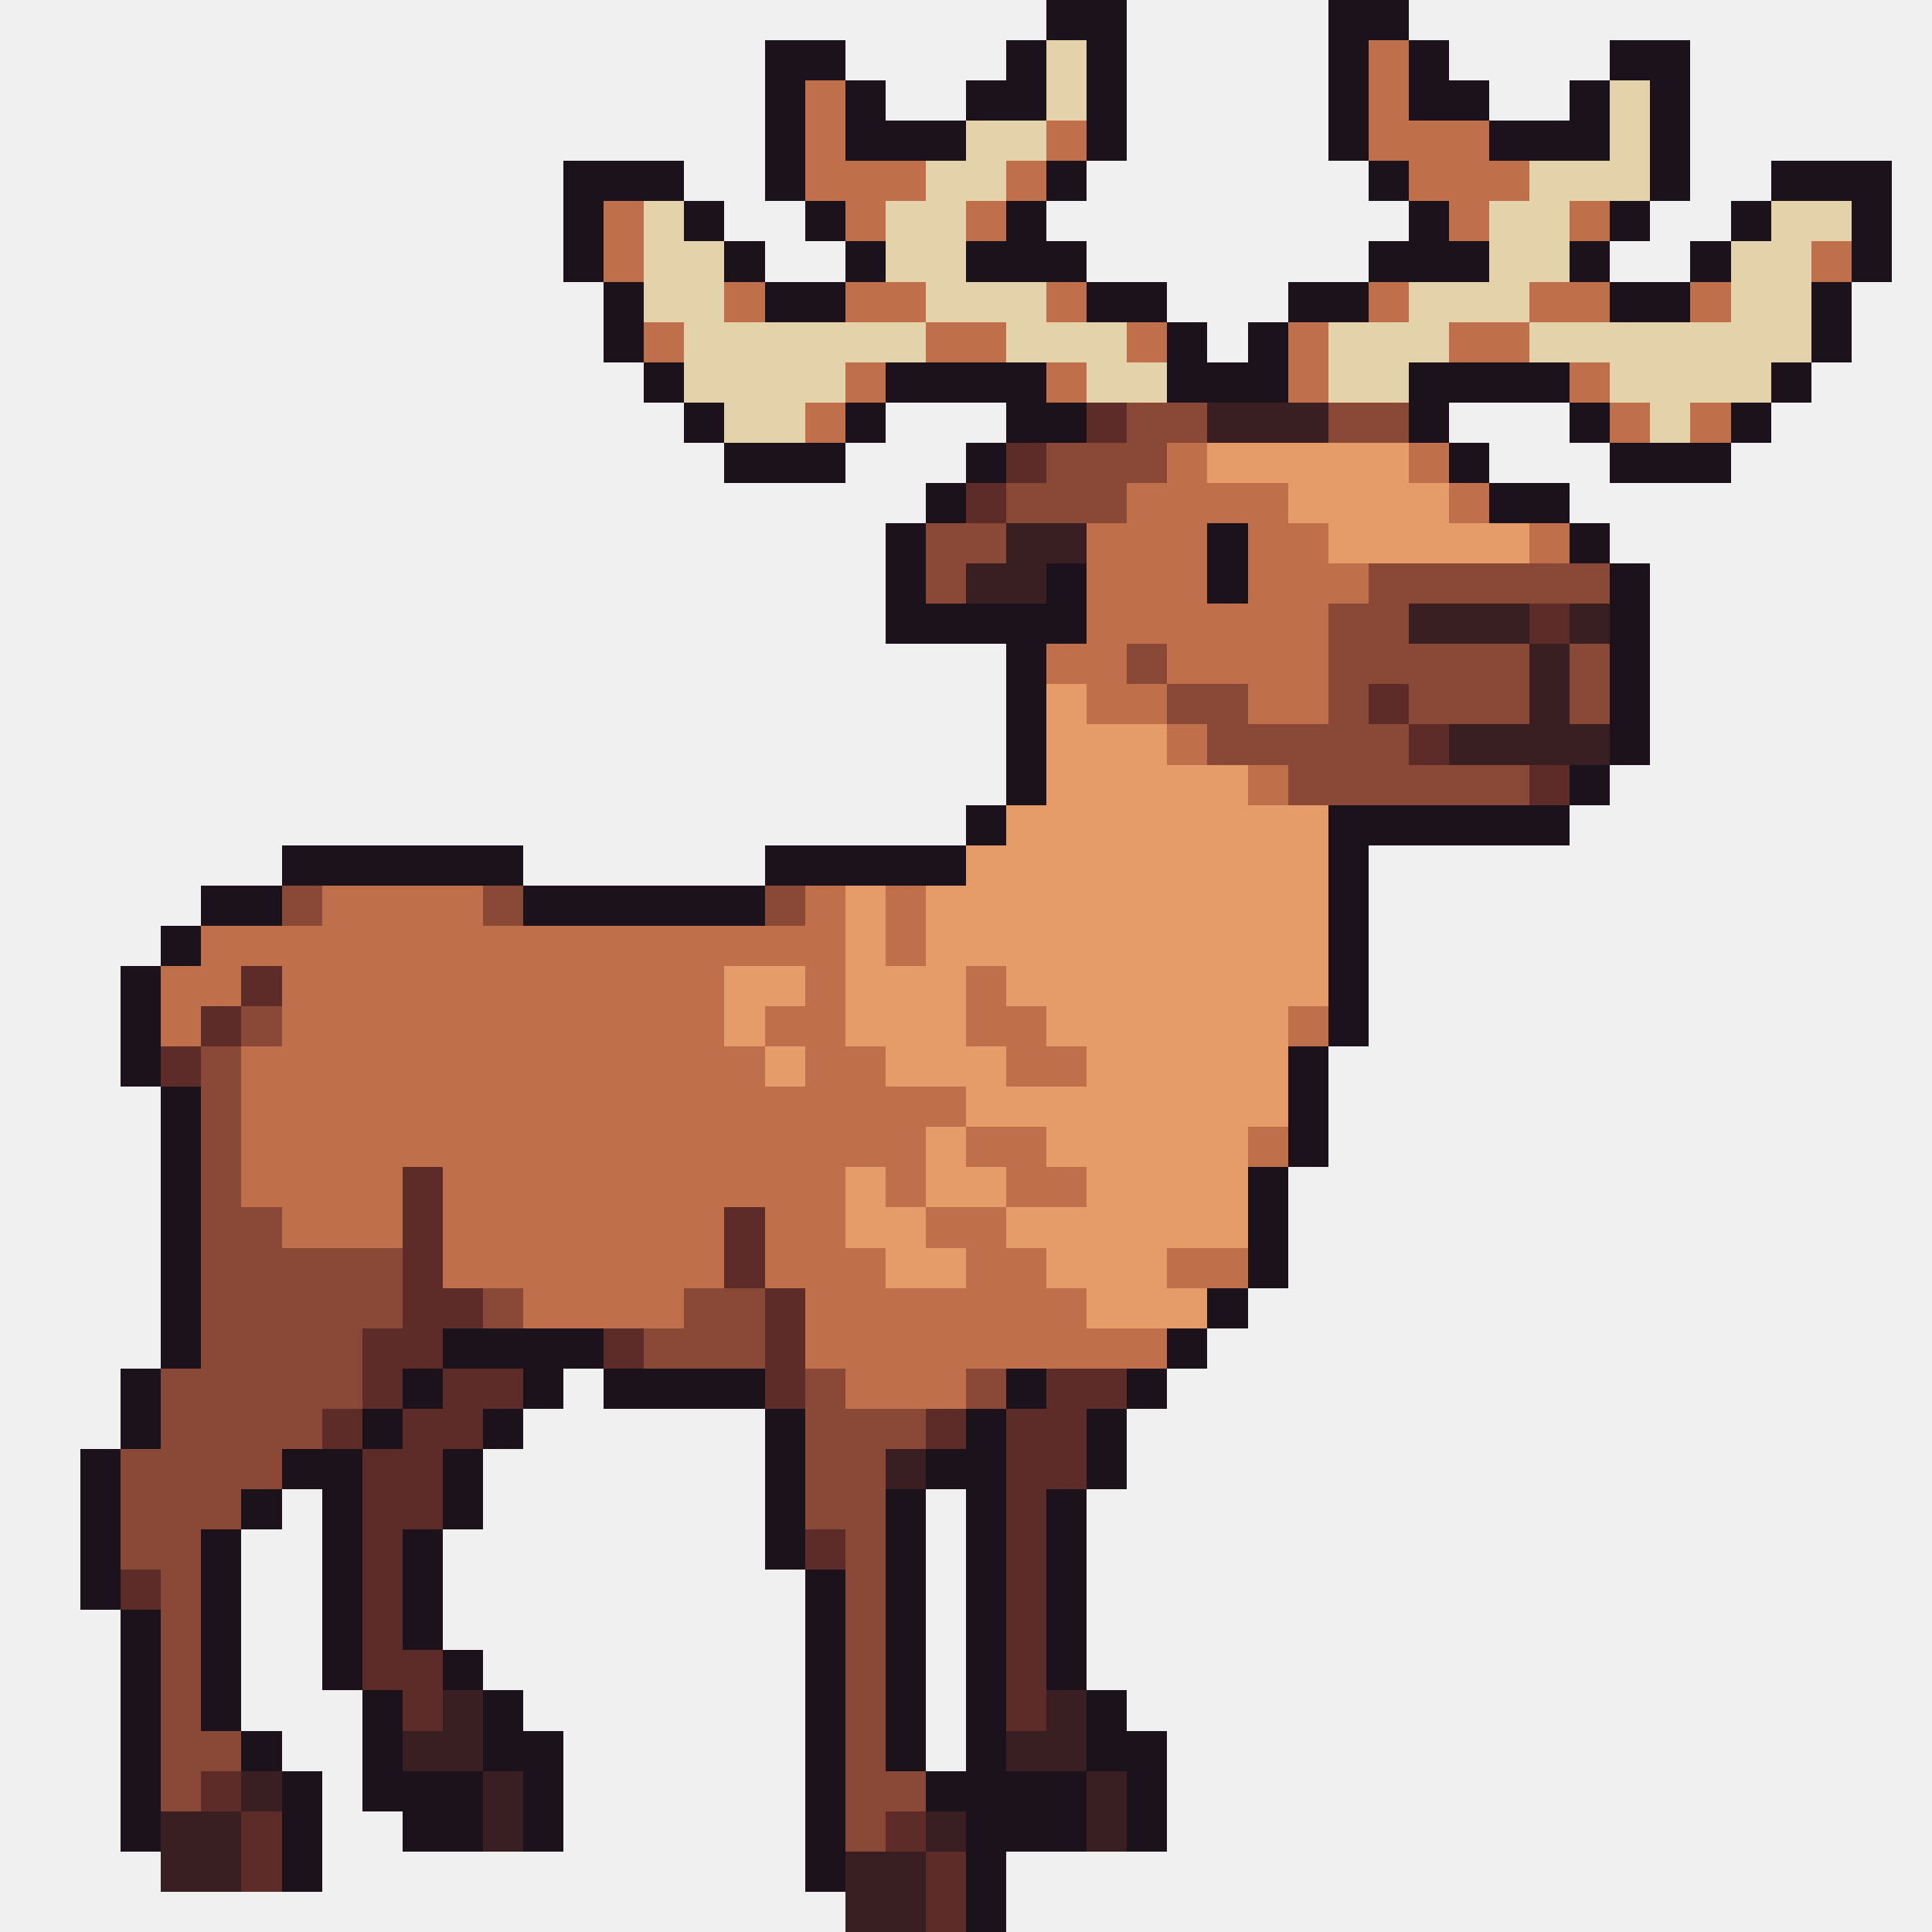
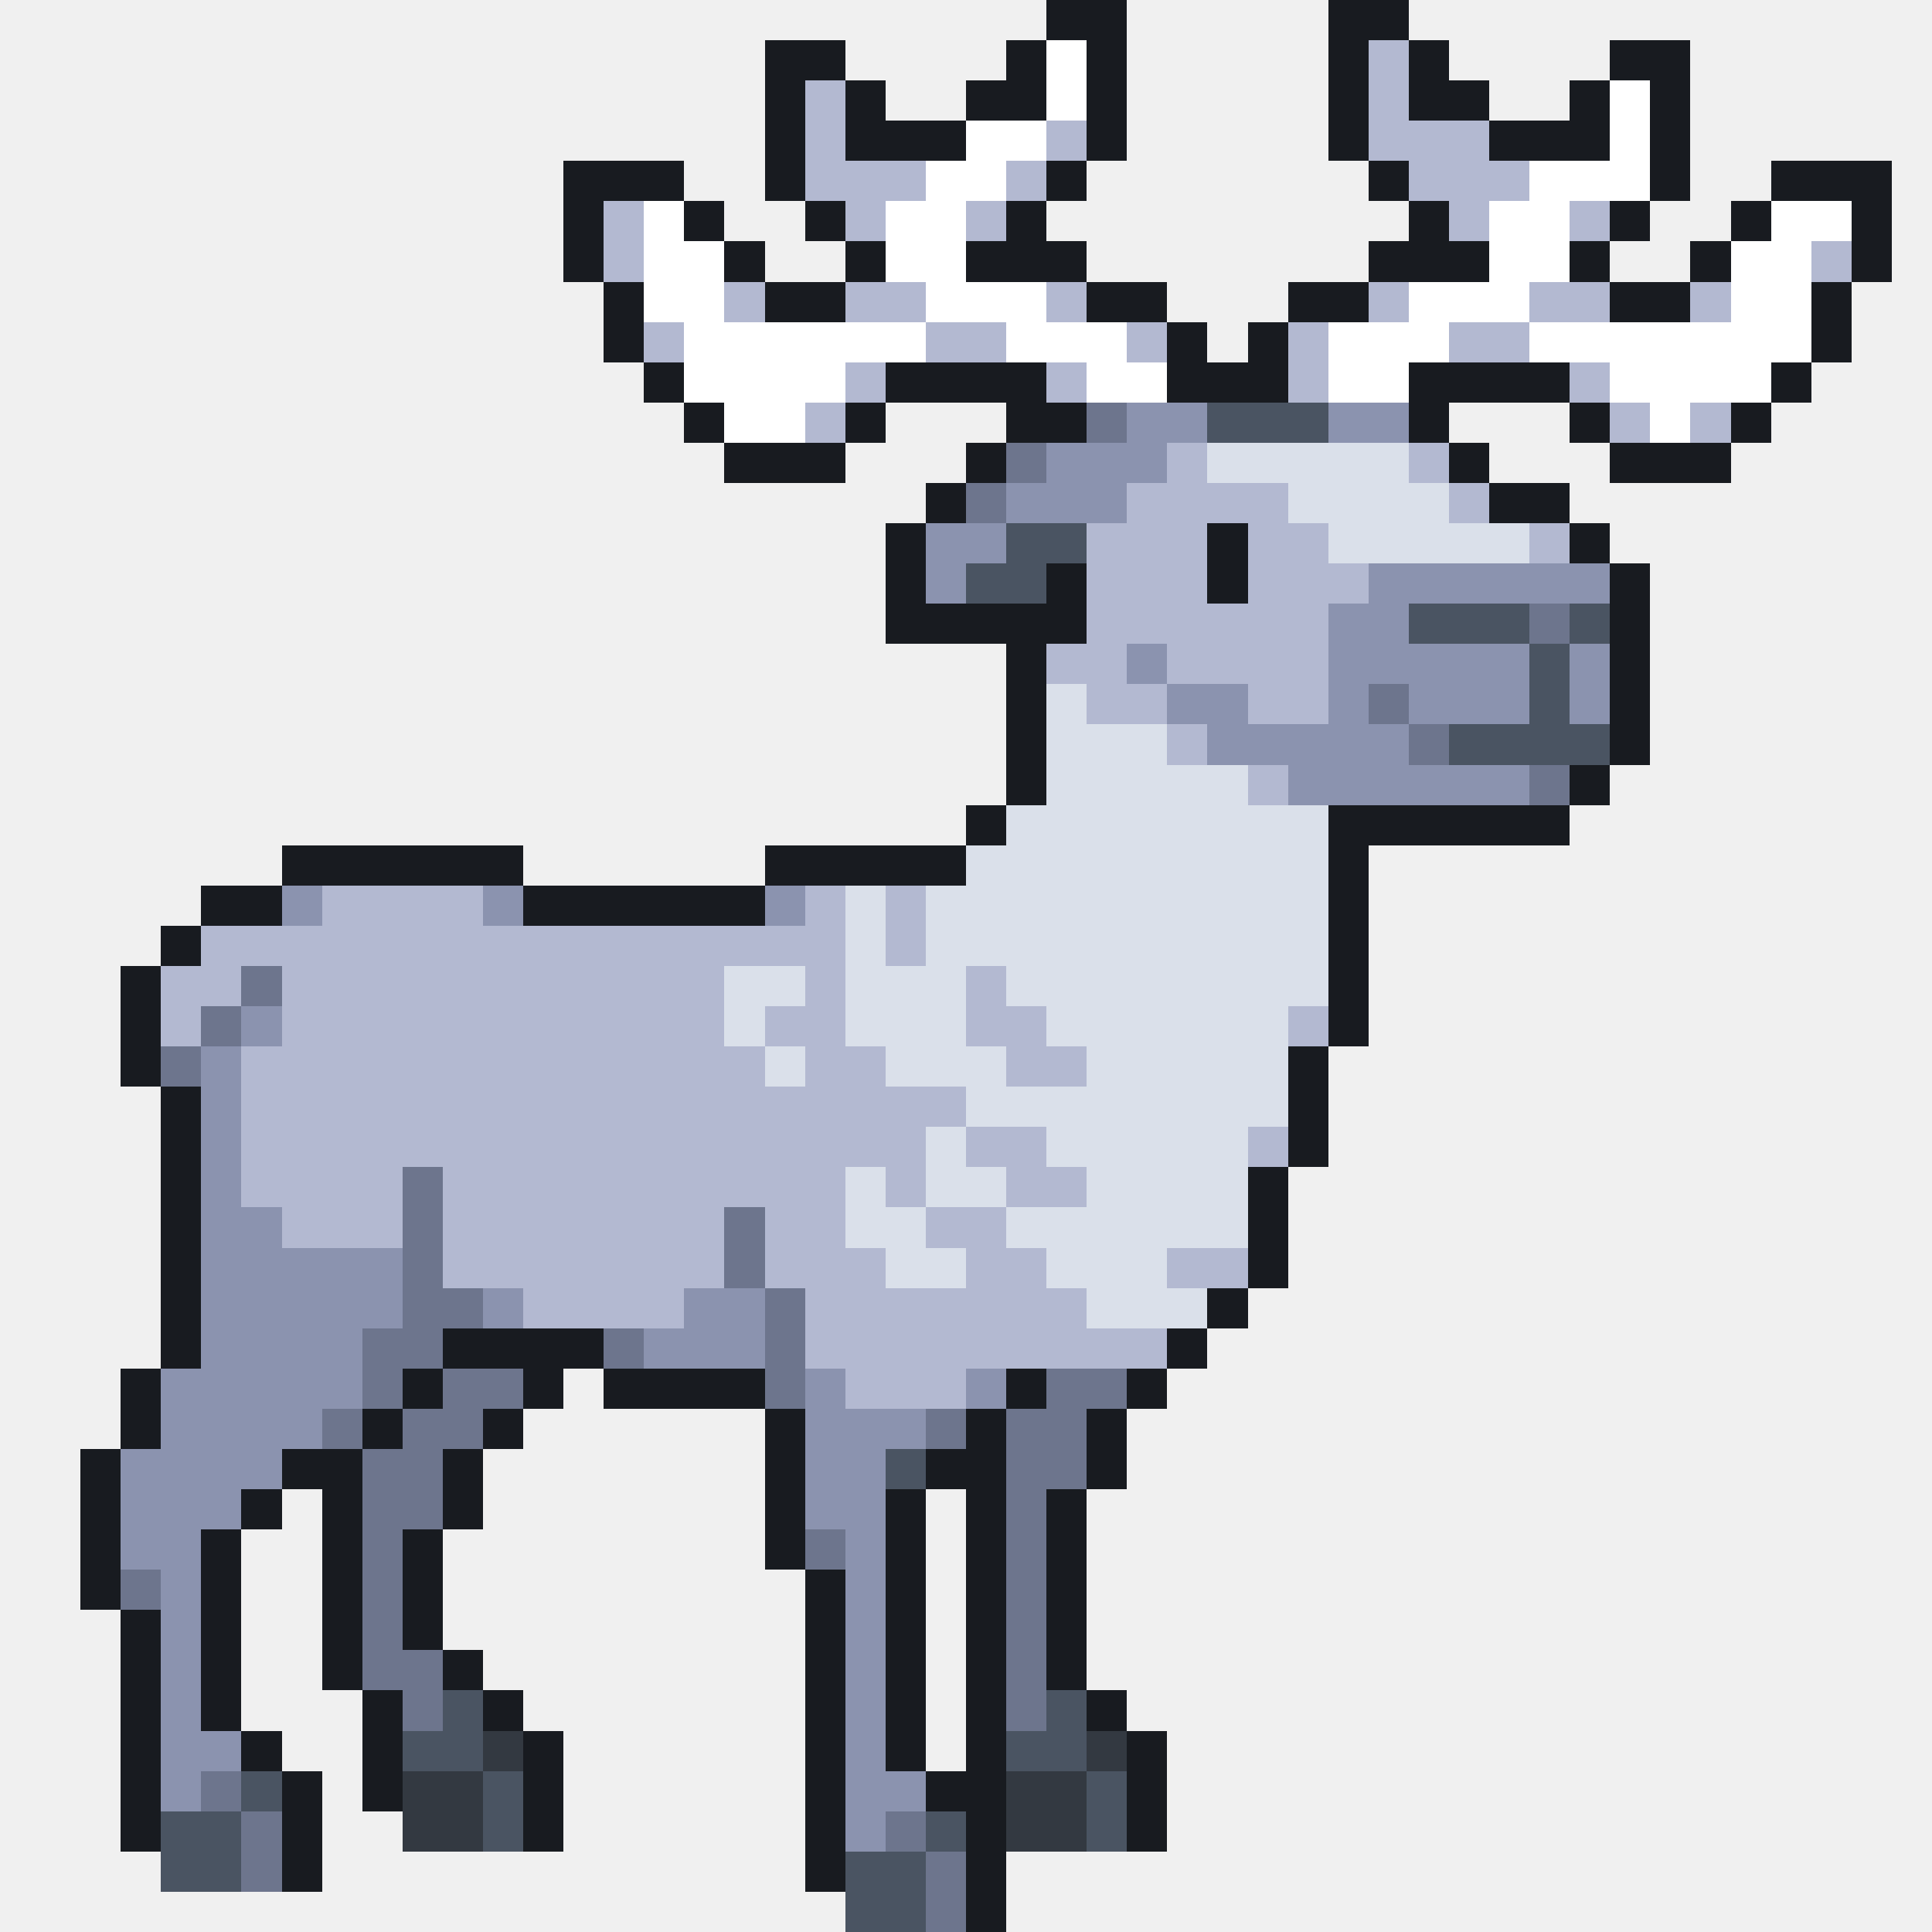
<svg xmlns="http://www.w3.org/2000/svg" viewBox="0 -0.5 48 48" shape-rendering="crispEdges">
-   <path stroke="#1c121c" d="M26 0h2M33 0h2M19 1h2M25 1h1M27 1h1M33 1h1M35 1h1M40 1h2M19 2h1M21 2h1M24 2h2M27 2h1M33 2h1M35 2h2M39 2h1M41 2h1M19 3h1M21 3h3M27 3h1M33 3h1M37 3h3M41 3h1M14 4h3M19 4h1M26 4h1M34 4h1M41 4h1M44 4h3M14 5h1M17 5h1M20 5h1M25 5h1M35 5h1M40 5h1M43 5h1M46 5h1M14 6h1M18 6h1M21 6h1M24 6h3M34 6h3M39 6h1M42 6h1M46 6h1M15 7h1M19 7h2M27 7h2M32 7h2M40 7h2M45 7h1M15 8h1M29 8h1M31 8h1M45 8h1M16 9h1M22 9h4M29 9h3M35 9h4M44 9h1M17 10h1M21 10h1M25 10h2M35 10h1M39 10h1M43 10h1M18 11h3M24 11h1M36 11h1M40 11h3M23 12h1M37 12h2M22 13h1M30 13h1M39 13h1M22 14h1M26 14h1M30 14h1M40 14h1M22 15h5M40 15h1M25 16h1M40 16h1M25 17h1M40 17h1M25 18h1M40 18h1M25 19h1M39 19h1M24 20h1M33 20h6M7 21h6M19 21h5M33 21h1M5 22h2M13 22h6M33 22h1M4 23h1M33 23h1M3 24h1M33 24h1M3 25h1M33 25h1M3 26h1M32 26h1M4 27h1M32 27h1M4 28h1M32 28h1M4 29h1M31 29h1M4 30h1M31 30h1M4 31h1M31 31h1M4 32h1M30 32h1M4 33h1M11 33h4M29 33h1M3 34h1M10 34h1M13 34h1M15 34h4M25 34h1M28 34h1M3 35h1M9 35h1M12 35h1M19 35h1M24 35h1M27 35h1M2 36h1M7 36h2M11 36h1M19 36h1M23 36h2M27 36h1M2 37h1M6 37h1M8 37h1M11 37h1M19 37h1M22 37h1M24 37h1M26 37h1M2 38h1M5 38h1M8 38h1M10 38h1M19 38h1M22 38h1M24 38h1M26 38h1M2 39h1M5 39h1M8 39h1M10 39h1M20 39h1M22 39h1M24 39h1M26 39h1M3 40h1M5 40h1M8 40h1M10 40h1M20 40h1M22 40h1M24 40h1M26 40h1M3 41h1M5 41h1M8 41h1M11 41h1M20 41h1M22 41h1M24 41h1M26 41h1M3 42h1M5 42h1M9 42h1M12 42h1M20 42h1M22 42h1M24 42h1M27 42h1M3 43h1M6 43h1M9 43h1M12 43h2M20 43h1M22 43h1M24 43h1M27 43h2M3 44h1M7 44h1M9 44h3M13 44h1M20 44h1M23 44h4M28 44h1M3 45h1M7 45h1M10 45h2M13 45h1M20 45h1M24 45h3M28 45h1M7 46h1M20 46h1M24 46h1M24 47h1" />
-   <path stroke="#e4d2aa" d="M26 1h1M26 2h1M40 2h1M24 3h2M40 3h1M23 4h2M38 4h3M16 5h1M22 5h2M37 5h2M44 5h2M16 6h2M22 6h2M37 6h2M43 6h2M16 7h2M23 7h3M35 7h3M43 7h2M17 8h6M25 8h3M33 8h3M38 8h7M17 9h4M27 9h2M33 9h2M40 9h4M18 10h2M41 10h1" />
-   <path stroke="#bf6f4a" d="M34 1h1M20 2h1M34 2h1M20 3h1M26 3h1M34 3h3M20 4h3M25 4h1M35 4h3M15 5h1M21 5h1M24 5h1M36 5h1M39 5h1M15 6h1M45 6h1M18 7h1M21 7h2M26 7h1M34 7h1M38 7h2M42 7h1M16 8h1M23 8h2M28 8h1M32 8h1M36 8h2M21 9h1M26 9h1M32 9h1M39 9h1M20 10h1M40 10h1M42 10h1M29 11h1M35 11h1M28 12h4M36 12h1M27 13h3M31 13h2M38 13h1M27 14h3M31 14h3M27 15h6M26 16h2M29 16h4M27 17h2M31 17h2M29 18h1M31 19h1M8 22h4M20 22h1M22 22h1M5 23h16M22 23h1M4 24h2M7 24h11M20 24h1M24 24h1M4 25h1M7 25h11M19 25h2M24 25h2M32 25h1M6 26h13M20 26h2M25 26h2M6 27h18M6 28h17M24 28h2M31 28h1M6 29h4M11 29h10M22 29h1M25 29h2M7 30h3M11 30h7M19 30h2M23 30h2M11 31h7M19 31h3M24 31h2M29 31h2M13 32h4M20 32h7M20 33h9M21 34h3" />
-   <path stroke="#5d2c28" d="M27 10h1M25 11h1M24 12h1M38 15h1M34 17h1M35 18h1M38 19h1M6 24h1M5 25h1M4 26h1M10 29h1M10 30h1M18 30h1M10 31h1M18 31h1M10 32h2M19 32h1M9 33h2M15 33h1M19 33h1M9 34h1M11 34h2M19 34h1M26 34h2M8 35h1M10 35h2M23 35h1M25 35h2M9 36h2M25 36h2M9 37h2M25 37h1M9 38h1M20 38h1M25 38h1M3 39h1M9 39h1M25 39h1M9 40h1M25 40h1M9 41h2M25 41h1M10 42h1M25 42h1M5 44h1M6 45h1M22 45h1M6 46h1M23 46h1M23 47h1" />
-   <path stroke="#8a4836" d="M28 10h2M33 10h2M26 11h3M25 12h3M23 13h2M23 14h1M34 14h6M33 15h2M28 16h1M33 16h5M39 16h1M29 17h2M33 17h1M35 17h3M39 17h1M30 18h5M32 19h6M7 22h1M12 22h1M19 22h1M6 25h1M5 26h1M5 27h1M5 28h1M5 29h1M5 30h2M5 31h5M5 32h5M12 32h1M17 32h2M5 33h4M16 33h3M4 34h5M20 34h1M24 34h1M4 35h4M20 35h3M3 36h4M20 36h2M3 37h3M20 37h2M3 38h2M21 38h1M4 39h1M21 39h1M4 40h1M21 40h1M4 41h1M21 41h1M4 42h1M21 42h1M4 43h2M21 43h1M4 44h1M21 44h2M21 45h1" />
-   <path stroke="#391f21" d="M30 10h3M25 13h2M24 14h2M35 15h3M39 15h1M38 16h1M38 17h1M36 18h4M22 36h1M11 42h1M26 42h1M10 43h2M25 43h2M6 44h1M12 44h1M27 44h1M4 45h2M12 45h1M23 45h1M27 45h1M4 46h2M21 46h2M21 47h2" />
-   <path stroke="#e69c69" d="M30 11h5M32 12h4M33 13h5M26 17h1M26 18h3M26 19h5M25 20h8M24 21h9M21 22h1M23 22h10M21 23h1M23 23h10M18 24h2M21 24h3M25 24h8M18 25h1M21 25h3M26 25h6M19 26h1M22 26h3M27 26h5M24 27h8M23 28h1M26 28h5M21 29h1M23 29h2M27 29h4M21 30h2M25 30h6M22 31h2M26 31h3M27 32h3" />
+   <path stroke="#181b20" d="M26 0h2M33 0h2M19 1h2M25 1h1M27 1h1M33 1h1M35 1h1M40 1h2M19 2h1M21 2h1M24 2h2M27 2h1M33 2h1M35 2h2M39 2h1M41 2h1M19 3h1M21 3h3M27 3h1M33 3h1M37 3h3M41 3h1M14 4h3M19 4h1M26 4h1M34 4h1M41 4h1M44 4h3M14 5h1M17 5h1M20 5h1M25 5h1M35 5h1M40 5h1M43 5h1M46 5h1M14 6h1M18 6h1M21 6h1M24 6h3M34 6h3M39 6h1M42 6h1M46 6h1M15 7h1M19 7h2M27 7h2M32 7h2M40 7h2M45 7h1M15 8h1M29 8h1M31 8h1M45 8h1M16 9h1M22 9h4M29 9h3M35 9h4M44 9h1M17 10h1M21 10h1M25 10h2M35 10h1M39 10h1M43 10h1M18 11h3M24 11h1M36 11h1M40 11h3M23 12h1M37 12h2M22 13h1M30 13h1M39 13h1M22 14h1M26 14h1M30 14h1M40 14h1M22 15h5M40 15h1M25 16h1M40 16h1M25 17h1M40 17h1M25 18h1M40 18h1M25 19h1M39 19h1M24 20h1M33 20h6M7 21h6M19 21h5M33 21h1M5 22h2M13 22h6M33 22h1M4 23h1M33 23h1M3 24h1M33 24h1M3 25h1M33 25h1M3 26h1M32 26h1M4 27h1M32 27h1M4 28h1M32 28h1M4 29h1M31 29h1M4 30h1M31 30h1M4 31h1M31 31h1M4 32h1M30 32h1M4 33h1M11 33h4M29 33h1M3 34h1M10 34h1M13 34h1M15 34h4M25 34h1M28 34h1M3 35h1M9 35h1M12 35h1M19 35h1M24 35h1M27 35h1M2 36h1M7 36h2M11 36h1M19 36h1M23 36h2M27 36h1M2 37h1M6 37h1M8 37h1M11 37h1M19 37h1M22 37h1M24 37h1M26 37h1M2 38h1M5 38h1M8 38h1M10 38h1M19 38h1M22 38h1M24 38h1M26 38h1M2 39h1M5 39h1M8 39h1M10 39h1M20 39h1M22 39h1M24 39h1M26 39h1M3 40h1M5 40h1M8 40h1M10 40h1M20 40h1M22 40h1M24 40h1M26 40h1M3 41h1M5 41h1M8 41h1M11 41h1M20 41h1M22 41h1M24 41h1M26 41h1M3 42h1M5 42h1M9 42h1M12 42h1M20 42h1M22 42h1M24 42h1M27 42h1M3 43h1M6 43h1M9 43h1M13 43h1M20 43h1M22 43h1M24 43h1M28 43h1M3 44h1M7 44h1M9 44h1M13 44h1M20 44h1M23 44h2M28 44h1M3 45h1M7 45h1M13 45h1M20 45h1M24 45h1M28 45h1M7 46h1M20 46h1M24 46h1M24 47h1" />
+   <path stroke="#ffffff" d="M26 1h1M26 2h1M40 2h1M24 3h2M40 3h1M23 4h2M38 4h3M16 5h1M22 5h2M37 5h2M44 5h2M16 6h2M22 6h2M37 6h2M43 6h2M16 7h2M23 7h3M35 7h3M43 7h2M17 8h6M25 8h3M33 8h3M38 8h7M17 9h4M27 9h2M33 9h2M40 9h4M18 10h2M41 10h1" />
+   <path stroke="#b3b9d1" d="M34 1h1M20 2h1M34 2h1M20 3h1M26 3h1M34 3h3M20 4h3M25 4h1M35 4h3M15 5h1M21 5h1M24 5h1M36 5h1M39 5h1M15 6h1M45 6h1M18 7h1M21 7h2M26 7h1M34 7h1M38 7h2M42 7h1M16 8h1M23 8h2M28 8h1M32 8h1M36 8h2M21 9h1M26 9h1M32 9h1M39 9h1M20 10h1M40 10h1M42 10h1M29 11h1M35 11h1M28 12h4M36 12h1M27 13h3M31 13h2M38 13h1M27 14h3M31 14h3M27 15h6M26 16h2M29 16h4M27 17h2M31 17h2M29 18h1M31 19h1M8 22h4M20 22h1M22 22h1M5 23h16M22 23h1M4 24h2M7 24h11M20 24h1M24 24h1M4 25h1M7 25h11M19 25h2M24 25h2M32 25h1M6 26h13M20 26h2M25 26h2M6 27h18M6 28h17M24 28h2M31 28h1M6 29h4M11 29h10M22 29h1M25 29h2M7 30h3M11 30h7M19 30h2M23 30h2M11 31h7M19 31h3M24 31h2M29 31h2M13 32h4M20 32h7M20 33h9M21 34h3" />
+   <path stroke="#6d758d" d="M27 10h1M25 11h1M24 12h1M38 15h1M34 17h1M35 18h1M38 19h1M6 24h1M5 25h1M4 26h1M10 29h1M10 30h1M18 30h1M10 31h1M18 31h1M10 32h2M19 32h1M9 33h2M15 33h1M19 33h1M9 34h1M11 34h2M19 34h1M26 34h2M8 35h1M10 35h2M23 35h1M25 35h2M9 36h2M25 36h2M9 37h2M25 37h1M9 38h1M20 38h1M25 38h1M3 39h1M9 39h1M25 39h1M9 40h1M25 40h1M9 41h2M25 41h1M10 42h1M25 42h1M5 44h1M6 45h1M22 45h1M6 46h1M23 46h1M23 47h1" />
+   <path stroke="#8b93af" d="M28 10h2M33 10h2M26 11h3M25 12h3M23 13h2M23 14h1M34 14h6M33 15h2M28 16h1M33 16h5M39 16h1M29 17h2M33 17h1M35 17h3M39 17h1M30 18h5M32 19h6M7 22h1M12 22h1M19 22h1M6 25h1M5 26h1M5 27h1M5 28h1M5 29h1M5 30h2M5 31h5M5 32h5M12 32h1M17 32h2M5 33h4M16 33h3M4 34h5M20 34h1M24 34h1M4 35h4M20 35h3M3 36h4M20 36h2M3 37h3M20 37h2M3 38h2M21 38h1M4 39h1M21 39h1M4 40h1M21 40h1M4 41h1M21 41h1M4 42h1M21 42h1M4 43h2M21 43h1M4 44h1M21 44h2M21 45h1" />
+   <path stroke="#4a5462" d="M30 10h3M25 13h2M24 14h2M35 15h3M39 15h1M38 16h1M38 17h1M36 18h4M22 36h1M11 42h1M26 42h1M10 43h2M25 43h2M6 44h1M12 44h1M27 44h1M4 45h2M12 45h1M23 45h1M27 45h1M4 46h2M21 46h2M21 47h2" />
+   <path stroke="#dae0ea" d="M30 11h5M32 12h4M33 13h5M26 17h1M26 18h3M26 19h5M25 20h8M24 21h9M21 22h1M23 22h10M21 23h1M23 23h10M18 24h2M21 24h3M25 24h8M18 25h1M21 25h3M26 25h6M19 26h1M22 26h3M27 26h5M24 27h8M23 28h1M26 28h5M21 29h1M23 29h2M27 29h4M21 30h2M25 30h6M22 31h2M26 31h3M27 32h3" />
+   <path stroke="#333941" d="M12 43h1M27 43h1M10 44h2M25 44h2M10 45h2M25 45h2" />
</svg>
